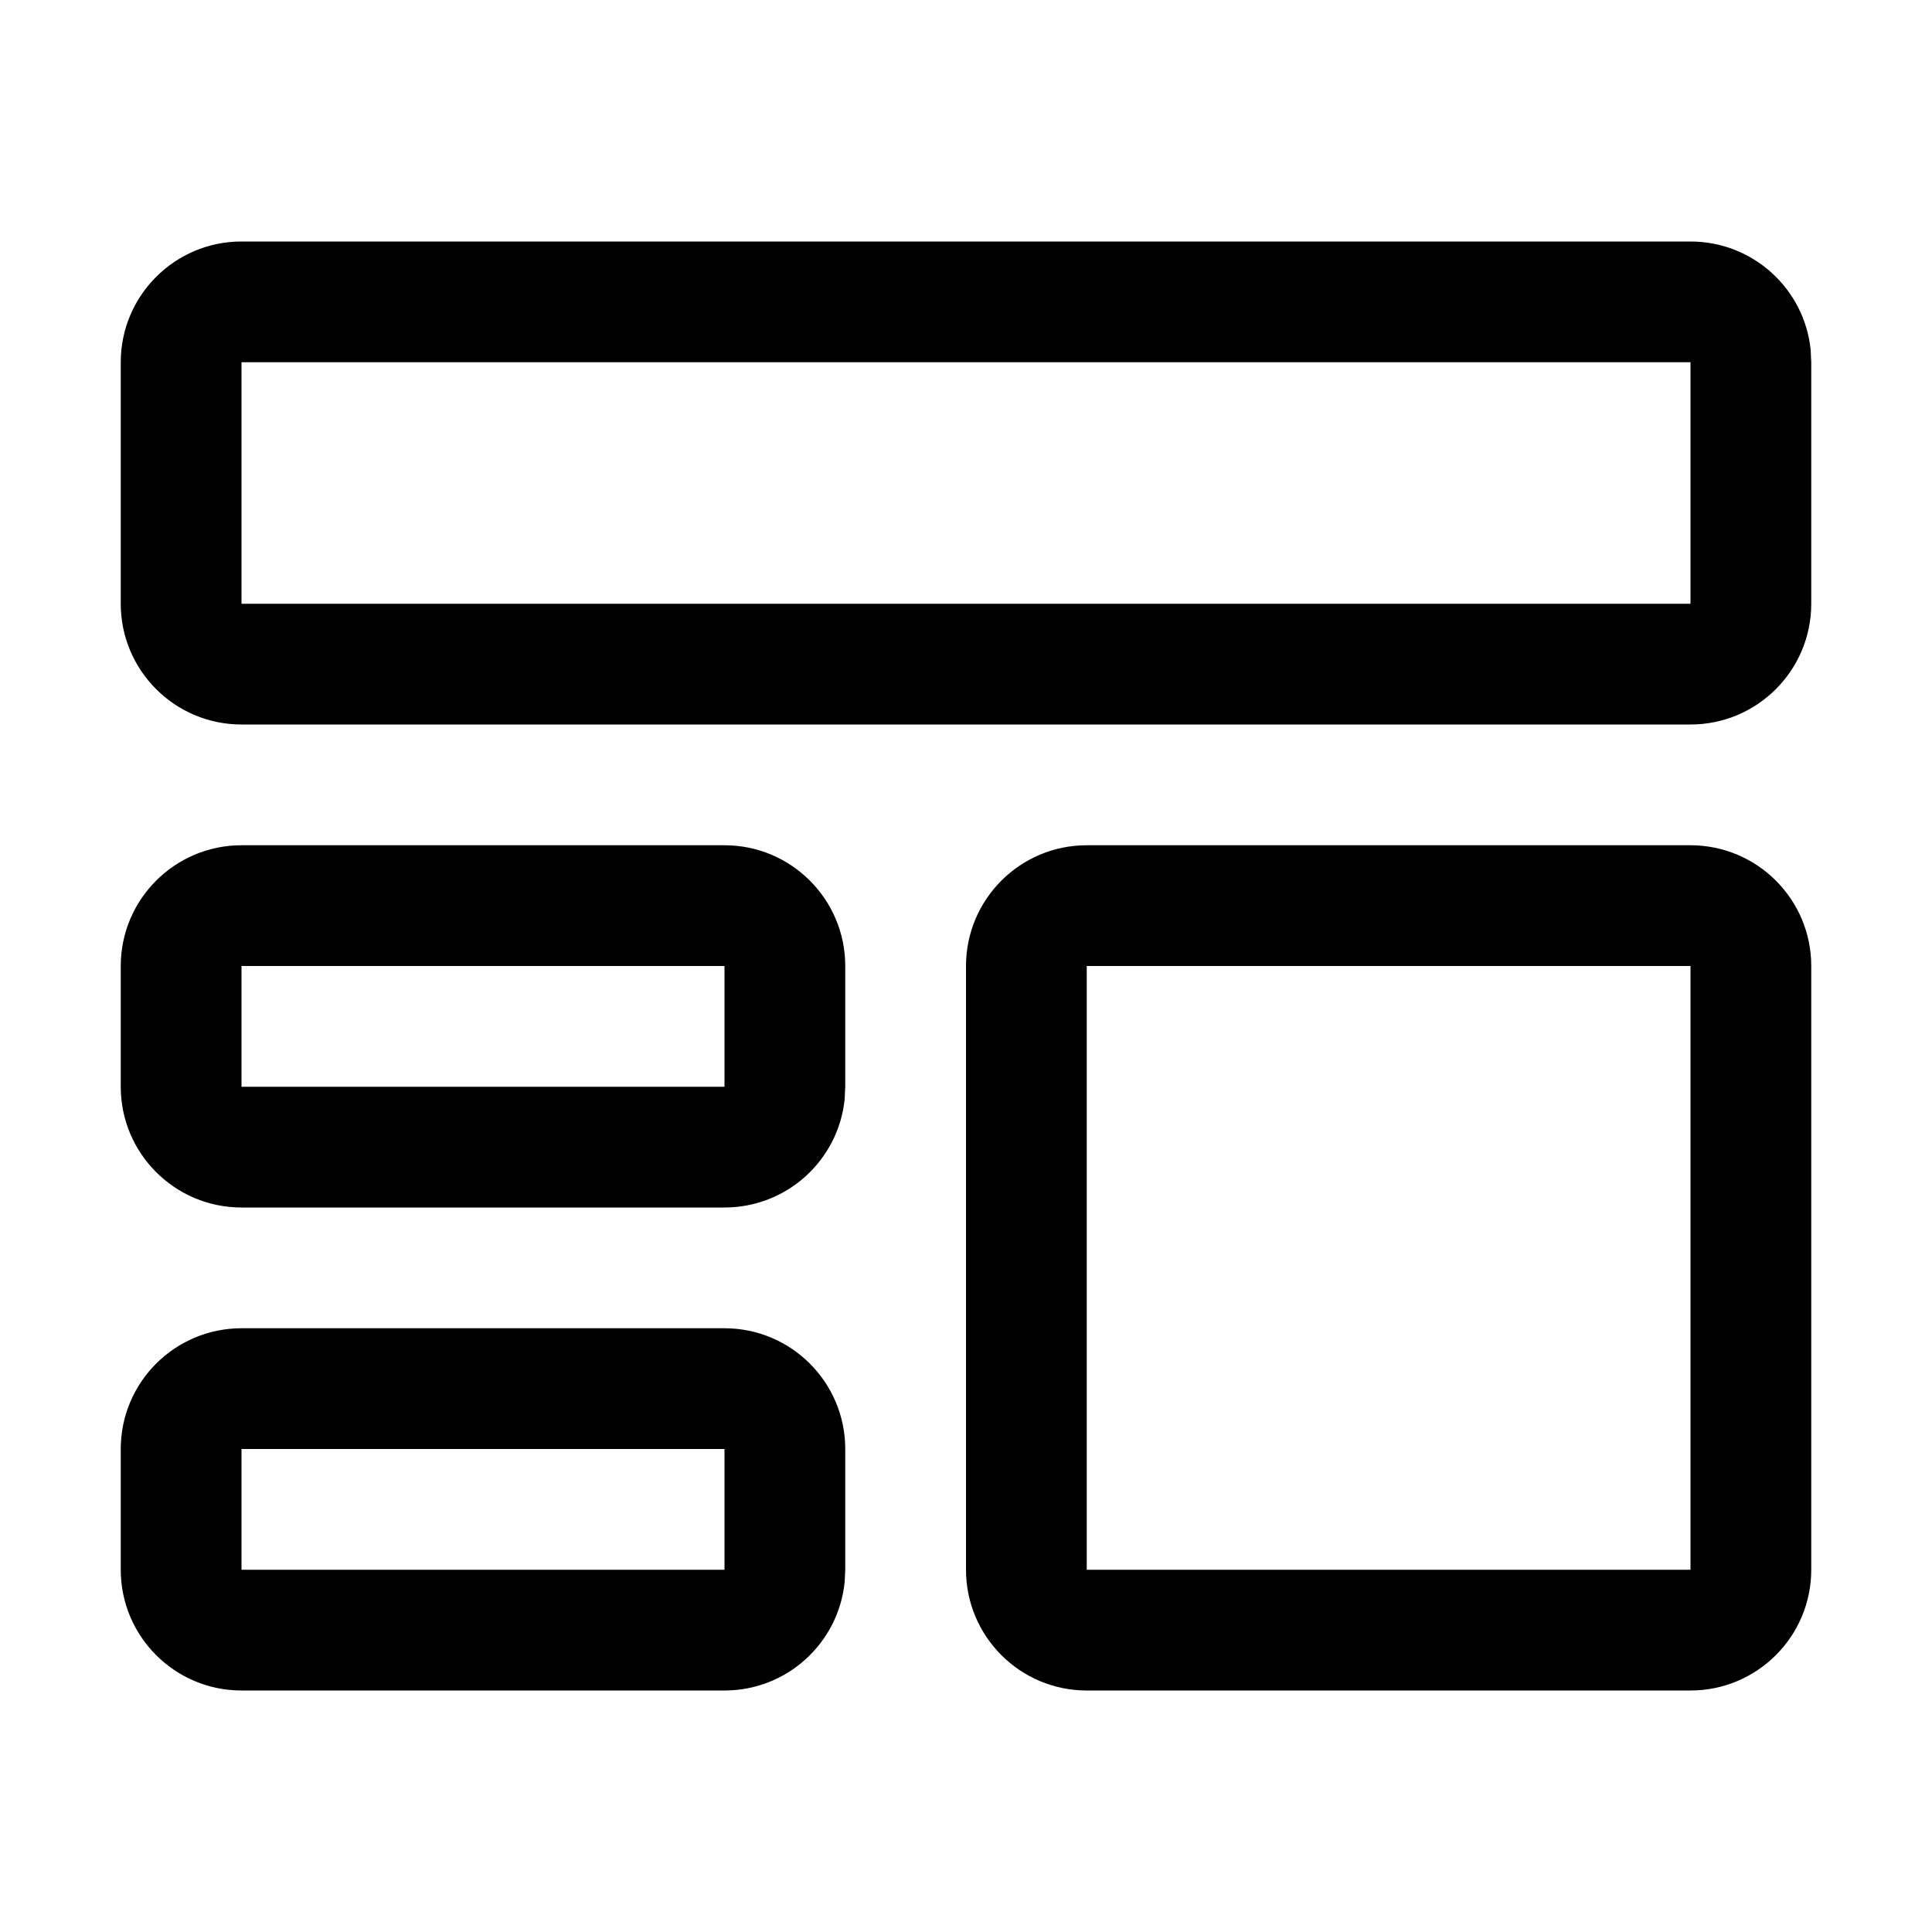
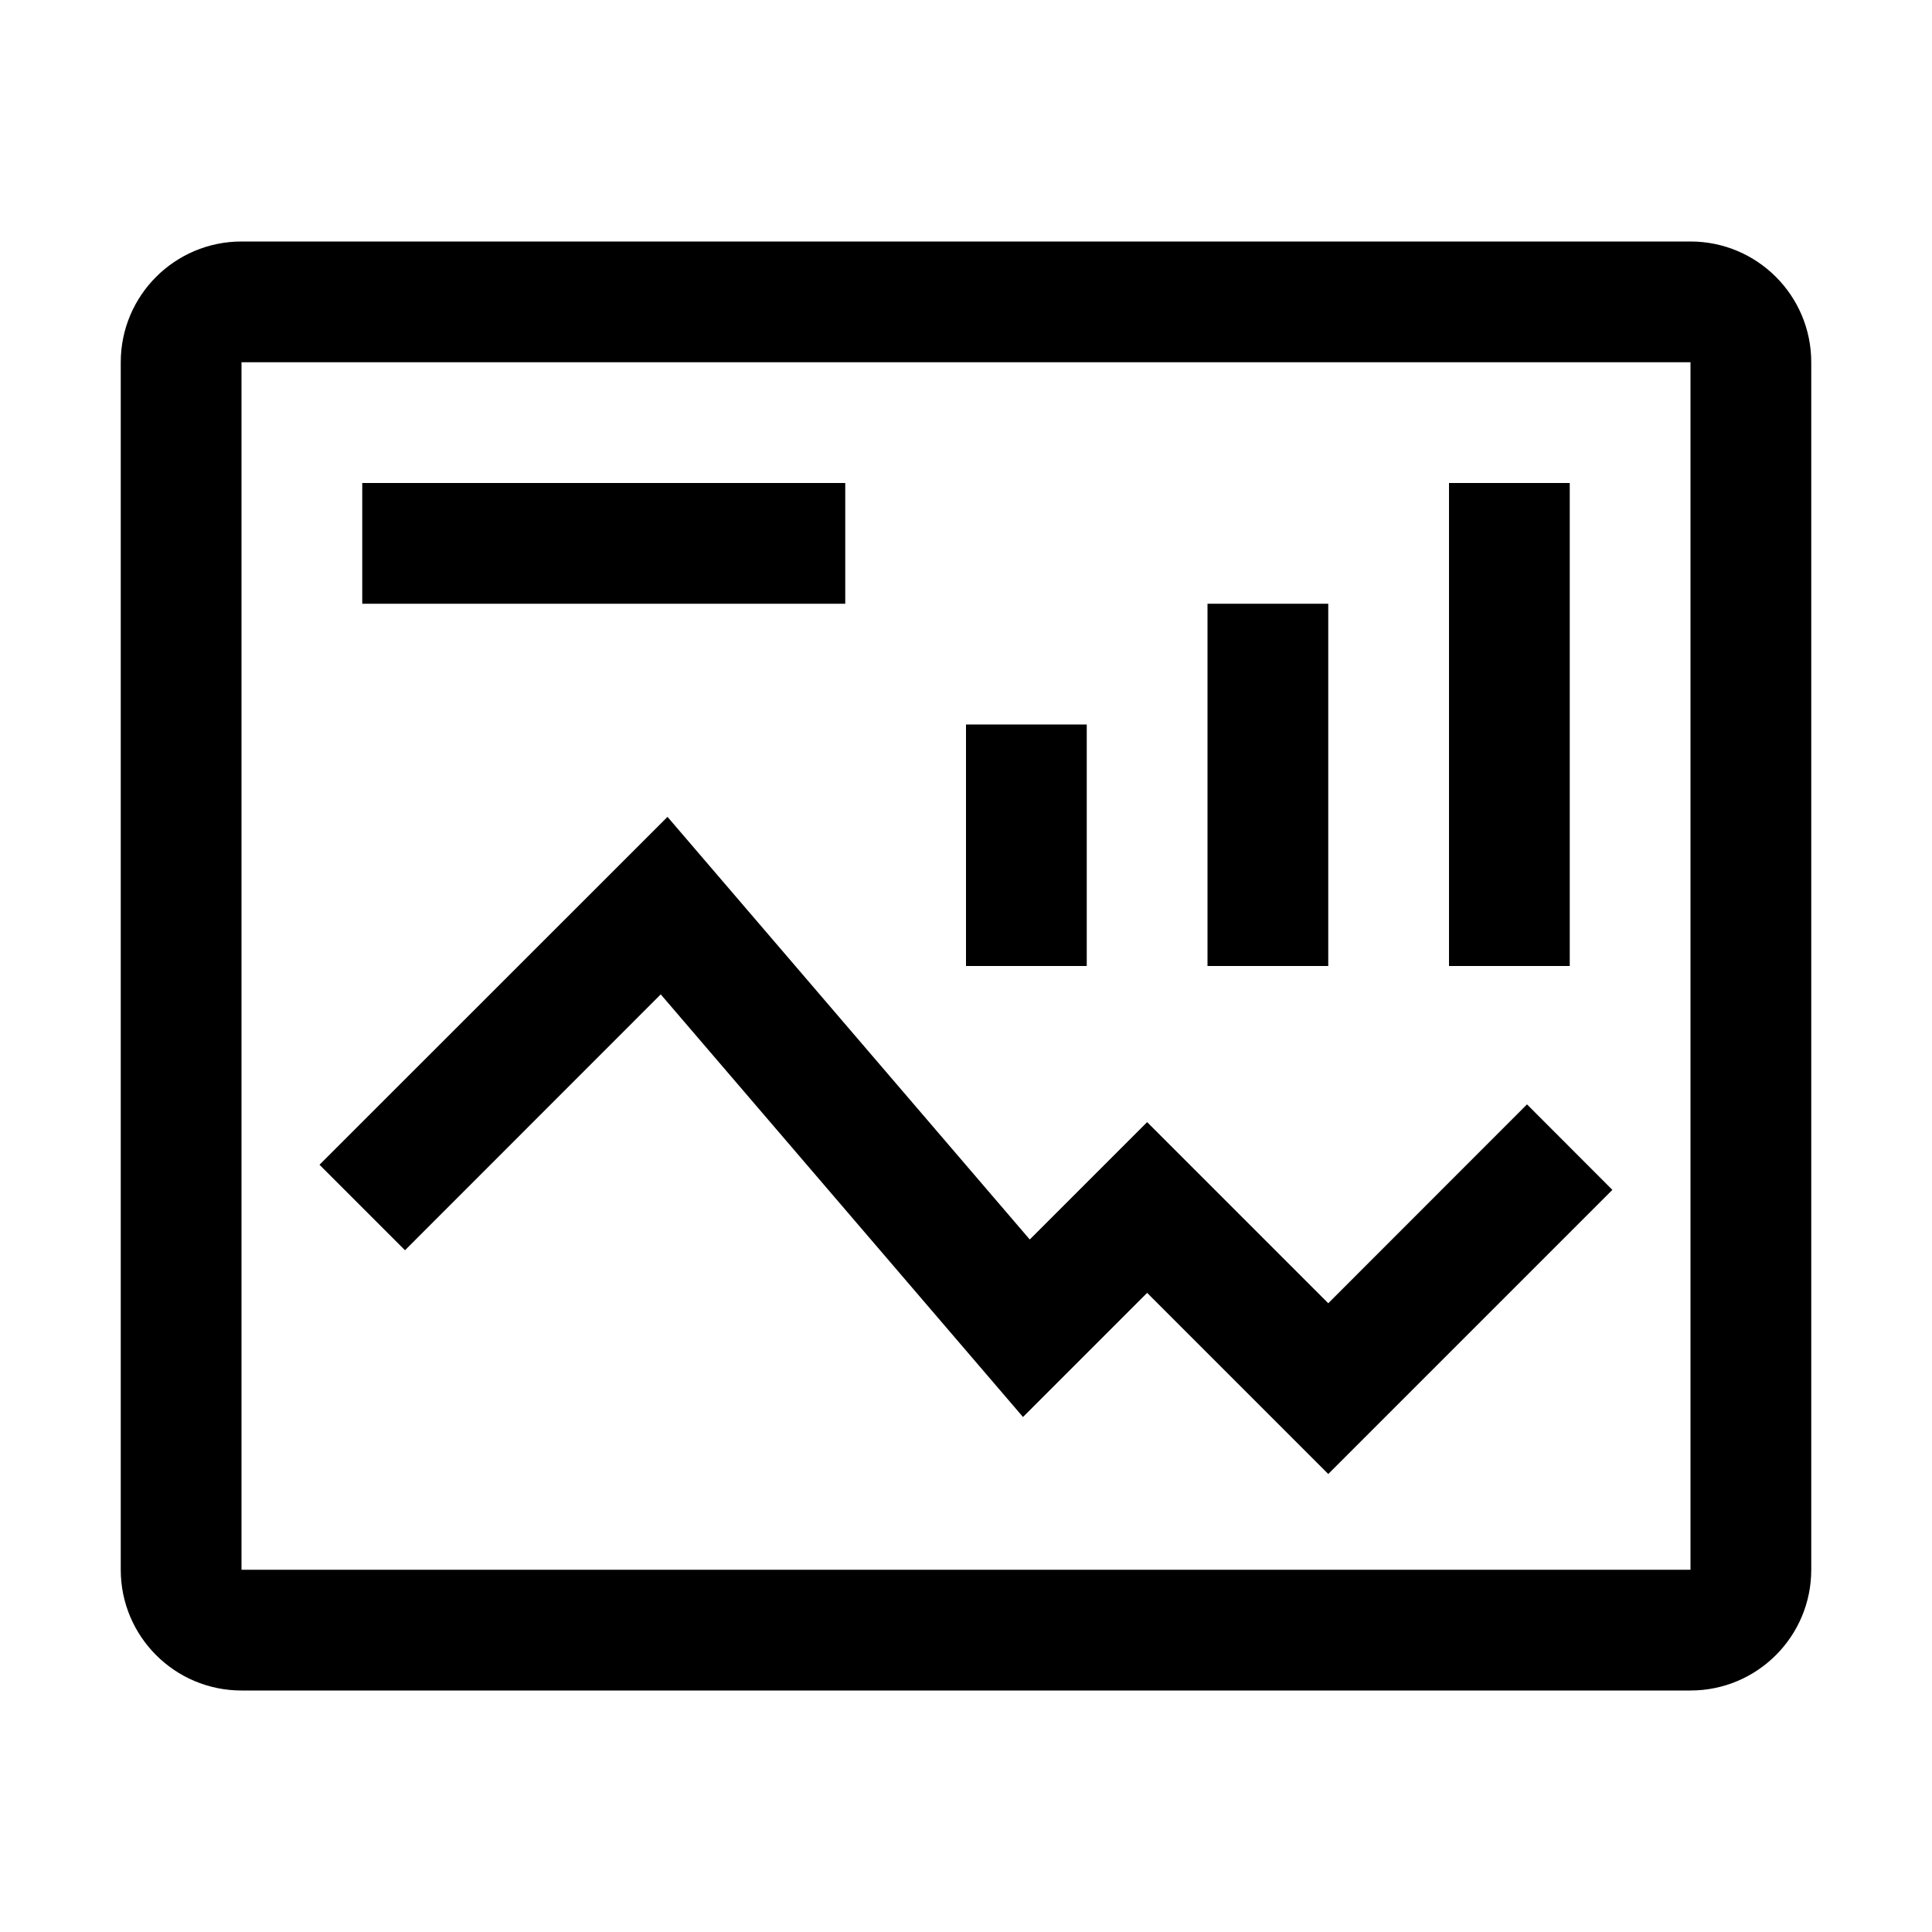
<svg xmlns="http://www.w3.org/2000/svg" width="16" height="16" viewBox="0 0 16 16">
-   <path fill-rule="evenodd" clip-rule="evenodd" d="M6 11C6.552 11 7 11.448 7 12V13L6.995 13.102C6.944 13.607 6.518 14 6 14H2C1.448 14 1 13.552 1 13V12C1 11.448 1.448 11 2 11H6ZM2 13H6V12H2V13Z" />
-   <path fill-rule="evenodd" clip-rule="evenodd" d="M14 7C14.552 7 15 7.448 15 8V13C15 13.552 14.552 14 14 14H9C8.448 14 8 13.552 8 13V8C8 7.448 8.448 7 9 7H14ZM9 13H14V8H9V13Z" />
-   <path fill-rule="evenodd" clip-rule="evenodd" d="M6 7C6.552 7 7 7.448 7 8V9L6.995 9.103C6.944 9.607 6.518 10 6 10H2C1.448 10 1 9.552 1 9V8C1 7.448 1.448 7 2 7H6ZM2 9H6V8H2V9Z" />
-   <path fill-rule="evenodd" clip-rule="evenodd" d="M14 2C14.518 2 14.944 2.393 14.995 2.897L15 3V5C15 5.552 14.552 6 14 6H2C1.448 6 1 5.552 1 5V3C1 2.448 1.448 2 2 2H14ZM2 5H14V3H2V5Z" />
+   <path d="m8.528 10.265.972-.972 1.5 1.5 1.646-1.647.707.708L11 12.207l-1.5-1.5-1.028 1.028-3-3.5-2.118 2.119-.708-.708 2.882-2.881 3 3.5Z" />
+   <path d="M9 8H8V6h1v2Zm2 0h-1V5h1v3Zm2 0h-1V4h1v4ZM7 5H3V4h4v1Z" />
+   <path d="M14 2a1 1 0 0 1 1 1v10a1 1 0 0 1-1 1H2a1 1 0 0 1-1-1V3a1 1 0 0 1 1-1h12ZM2 13h12V3H2v10Z" />
</svg>
